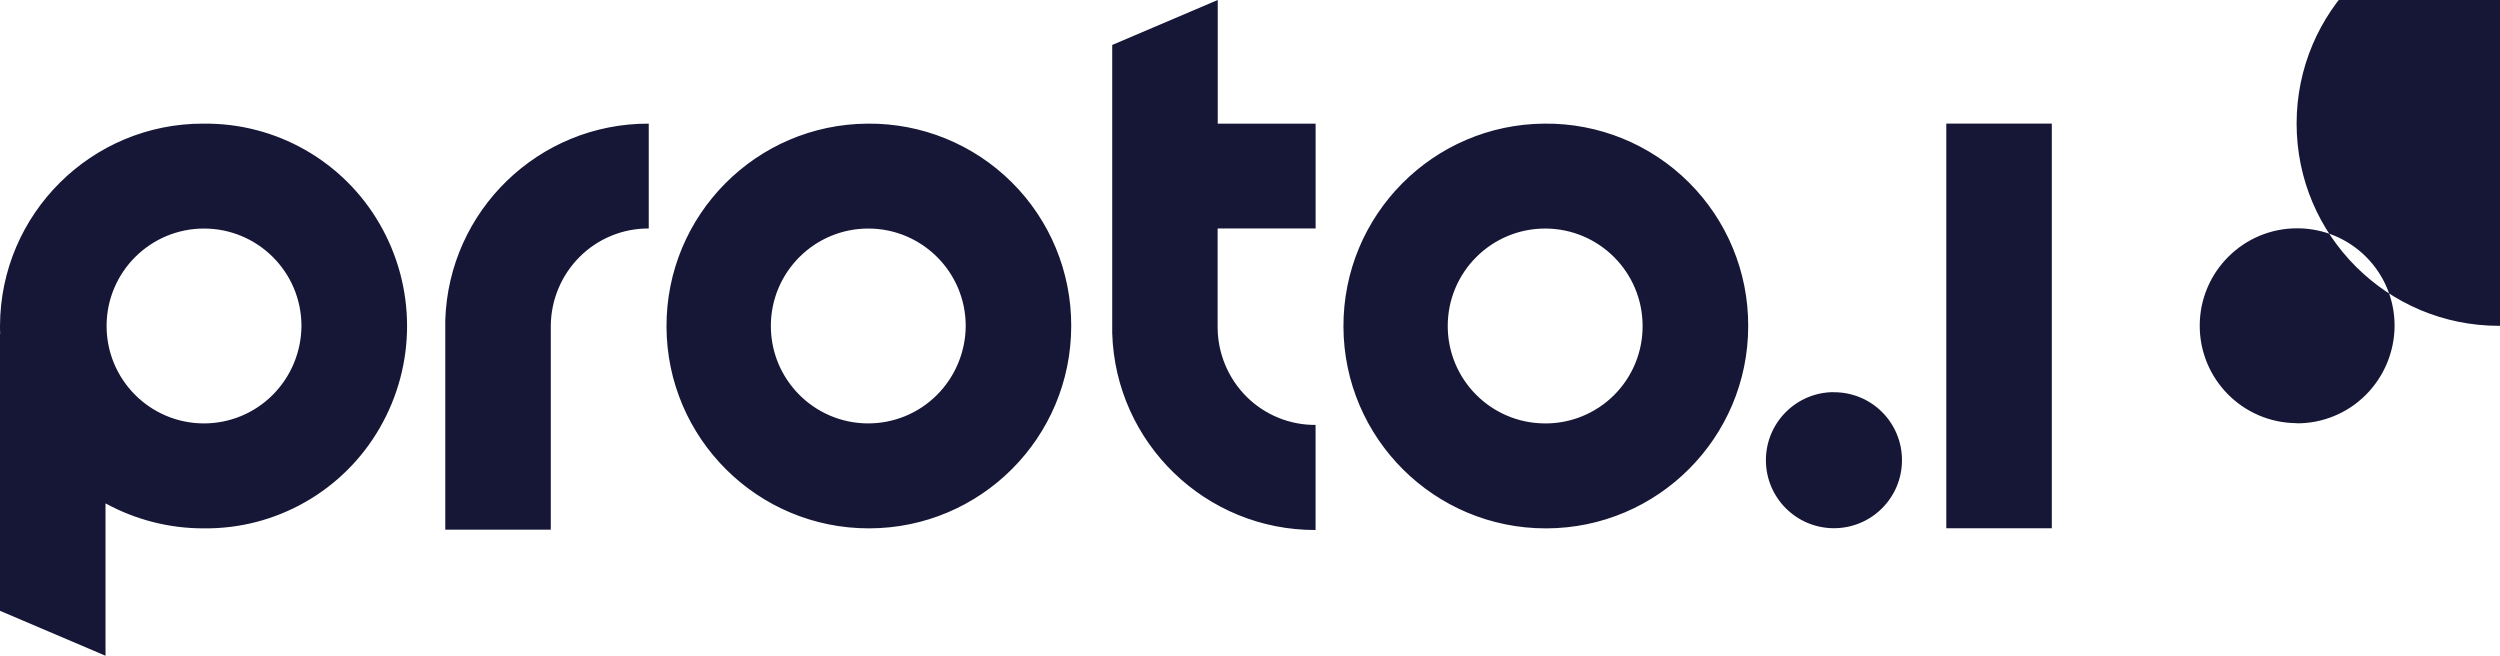
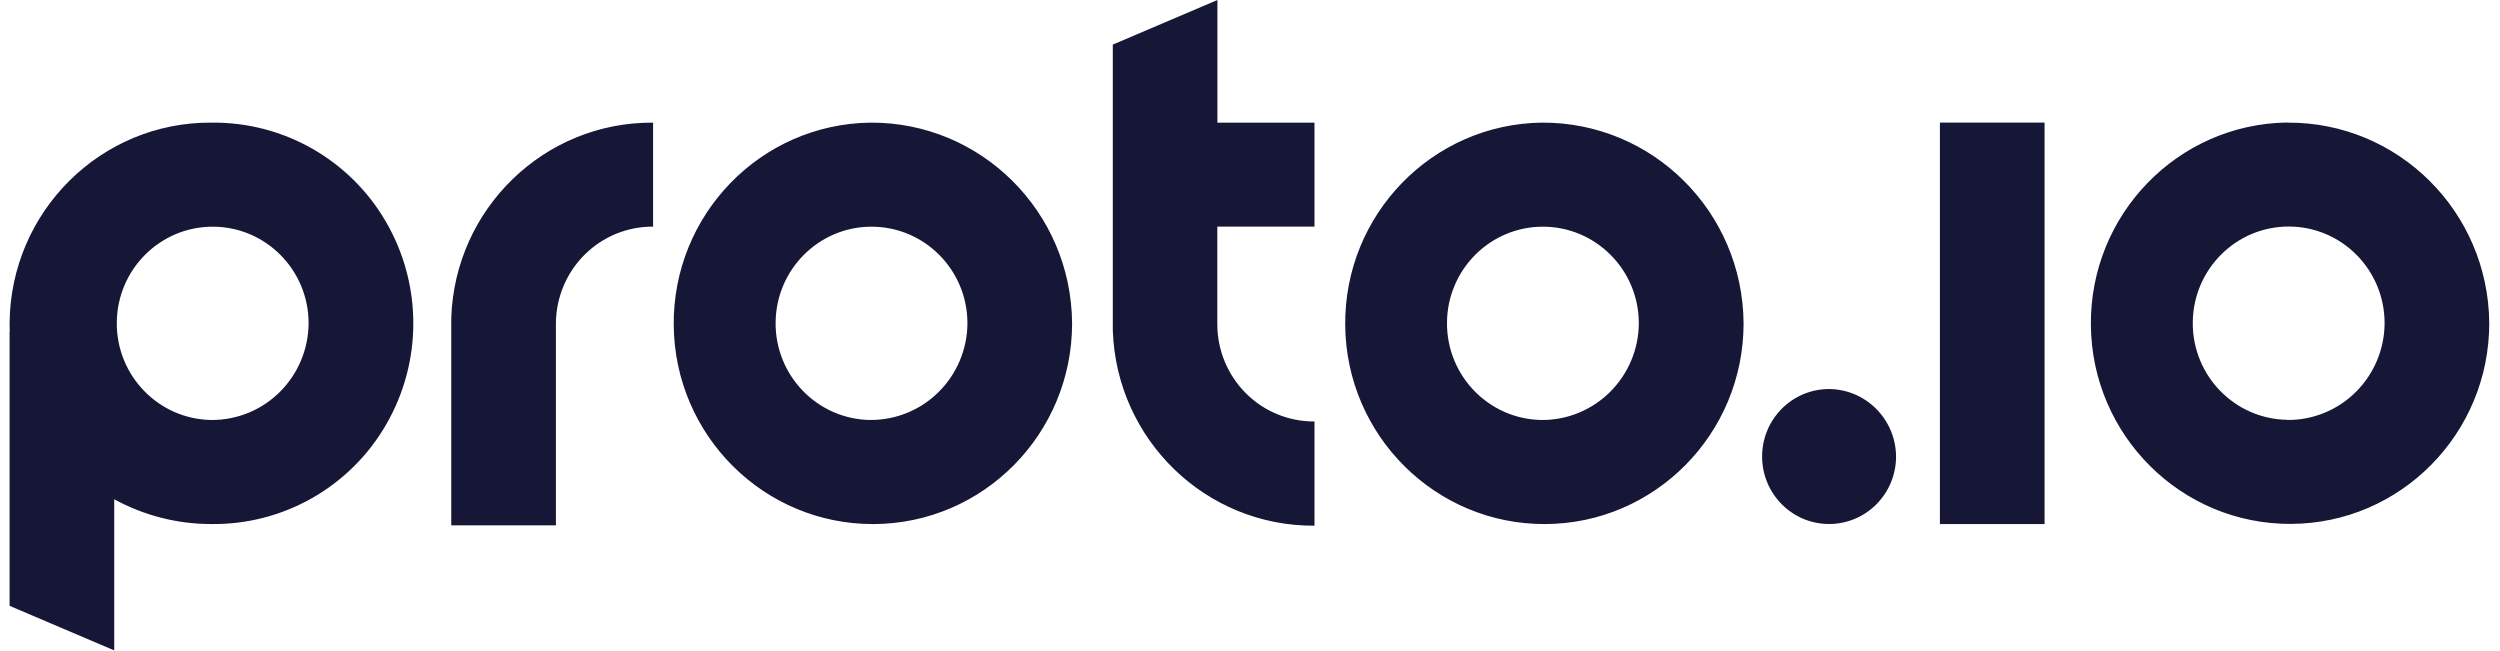
- <svg xmlns="http://www.w3.org/2000/svg" width="118.466" height="31.073" viewBox="0 0 118.466 31.073">
-   <path id="logo" d="M58.176,0l-5,2.13V15.793a9.616,9.616,0,0,0,9.636,9.322v-4.98A4.593,4.593,0,0,1,59.544,18.8a4.665,4.665,0,0,1-1.373-3.276V10.826h4.643V5.859H58.176ZM41.591,5.859a9.589,9.589,0,1,0,9.642,9.587,9.554,9.554,0,0,0-9.642-9.587Zm0,14.205a4.617,4.617,0,1,1,4.643-4.622,4.665,4.665,0,0,1-1.371,3.281,4.593,4.593,0,0,1-3.272,1.34ZM73.669,5.858a9.59,9.59,0,1,0,9.644,9.588,9.556,9.556,0,0,0-9.644-9.588Zm0,14.206a4.617,4.617,0,1,1,4.64-4.622A4.6,4.6,0,0,1,73.669,20.065ZM10.114,5.858A9.619,9.619,0,0,0,.472,15.447c0,.126,0,.252.01.378H.472V28.944l5,2.129V23.852a9.647,9.647,0,0,0,4.643,1.185,9.5,9.5,0,0,0,8.35-4.757,9.652,9.652,0,0,0,0-9.664,9.5,9.5,0,0,0-8.349-4.756Zm0,14.206a4.617,4.617,0,1,1,4.643-4.622,4.667,4.667,0,0,1-1.371,3.28,4.6,4.6,0,0,1-3.271,1.342Zm11.458-4.89V25.1h5V15.443a4.665,4.665,0,0,1,1.373-3.277,4.593,4.593,0,0,1,3.269-1.339V5.859a9.615,9.615,0,0,0-9.642,9.322ZM109.3,5.852a9.584,9.584,0,1,1,0,.007Zm0,14.2a4.617,4.617,0,1,1,4.643-4.617,4.665,4.665,0,0,1-1.369,3.282,4.593,4.593,0,0,1-3.273,1.343v-.008Zm-16.6,4.98h5V5.858h-5V25.036Zm-5.337-6.45A3.224,3.224,0,1,0,90.6,21.811,3.213,3.213,0,0,0,87.357,18.587Z" transform="translate(-0.472)" fill="#161637" fill-rule="evenodd" />
+ <svg xmlns="http://www.w3.org/2000/svg" width="123" height="32" viewBox="0 0 123 32">
+   <path d="M59.897 0L54.75 2.194v14.07c.184 5.378 4.582 9.633 9.923 9.6v-5.128a4.73 4.73 0 0 1-3.367-1.379 4.804 4.804 0 0 1-1.414-3.374v-4.834h4.781V6.034h-4.776V0zm-17.08 6.034c-5.396.072-9.718 4.525-9.67 9.962.048 5.437 4.448 9.812 9.844 9.788 5.396-.025 9.757-4.44 9.756-9.877-.037-5.489-4.483-9.909-9.93-9.873zm0 14.629c-2.598-.035-4.68-2.178-4.657-4.796.022-2.617 2.14-4.724 4.737-4.714 2.598.01 4.699 2.133 4.701 4.75a4.804 4.804 0 0 1-1.412 3.379 4.73 4.73 0 0 1-3.37 1.38zm33.035-14.63c-5.395.074-9.717 4.528-9.668 9.964.048 5.437 4.449 9.811 9.844 9.787 5.396-.025 9.757-4.44 9.756-9.877-.037-5.49-4.484-9.91-9.932-9.873zm0 14.63c-2.598-.033-4.681-2.176-4.66-4.793.02-2.618 2.138-4.727 4.736-4.717 2.598.01 4.7 2.133 4.702 4.75-.016 2.644-2.155 4.774-4.778 4.76zm-65.45-14.63C4.954 5.999.51 10.419.472 15.908c0 .13 0 .26.01.389h-.01v13.51L5.62 32v-7.437a9.935 9.935 0 0 0 4.781 1.22A9.786 9.786 0 0 0 19 20.884a9.94 9.94 0 0 0 0-9.952 9.786 9.786 0 0 0-8.598-4.898zm0 14.63c-2.597-.035-4.678-2.178-4.656-4.796.022-2.617 2.14-4.724 4.737-4.714 2.597.01 4.699 2.133 4.7 4.75a4.806 4.806 0 0 1-1.412 3.378 4.733 4.733 0 0 1-3.369 1.382zm11.8-5.036v10.22h5.149v-9.943a4.804 4.804 0 0 1 1.414-3.375 4.73 4.73 0 0 1 3.367-1.379V6.034c-5.343-.037-9.746 4.218-9.93 9.6v-.007zm90.339-9.6c-5.396.072-9.718 4.525-9.67 9.962.048 5.437 4.448 9.812 9.844 9.787 5.396-.024 9.757-4.439 9.756-9.876-.04-5.487-4.485-9.903-9.93-9.866v-.007zm0 14.628c-2.598-.034-4.68-2.178-4.657-4.796.023-2.618 2.142-4.725 4.74-4.713 2.598.01 4.698 2.136 4.698 4.754a4.804 4.804 0 0 1-1.41 3.38 4.73 4.73 0 0 1-3.371 1.383v-.008zm-17.097 5.128h5.149V6.033h-5.15v19.75zm-5.496-6.642c-1.814.024-3.267 1.52-3.252 3.348.016 1.828 1.495 3.3 3.31 3.292 1.813-.008 3.28-1.492 3.28-3.32-.013-1.845-1.507-3.331-3.338-3.32z" fill="#161637" fill-rule="evenodd" />
</svg>
